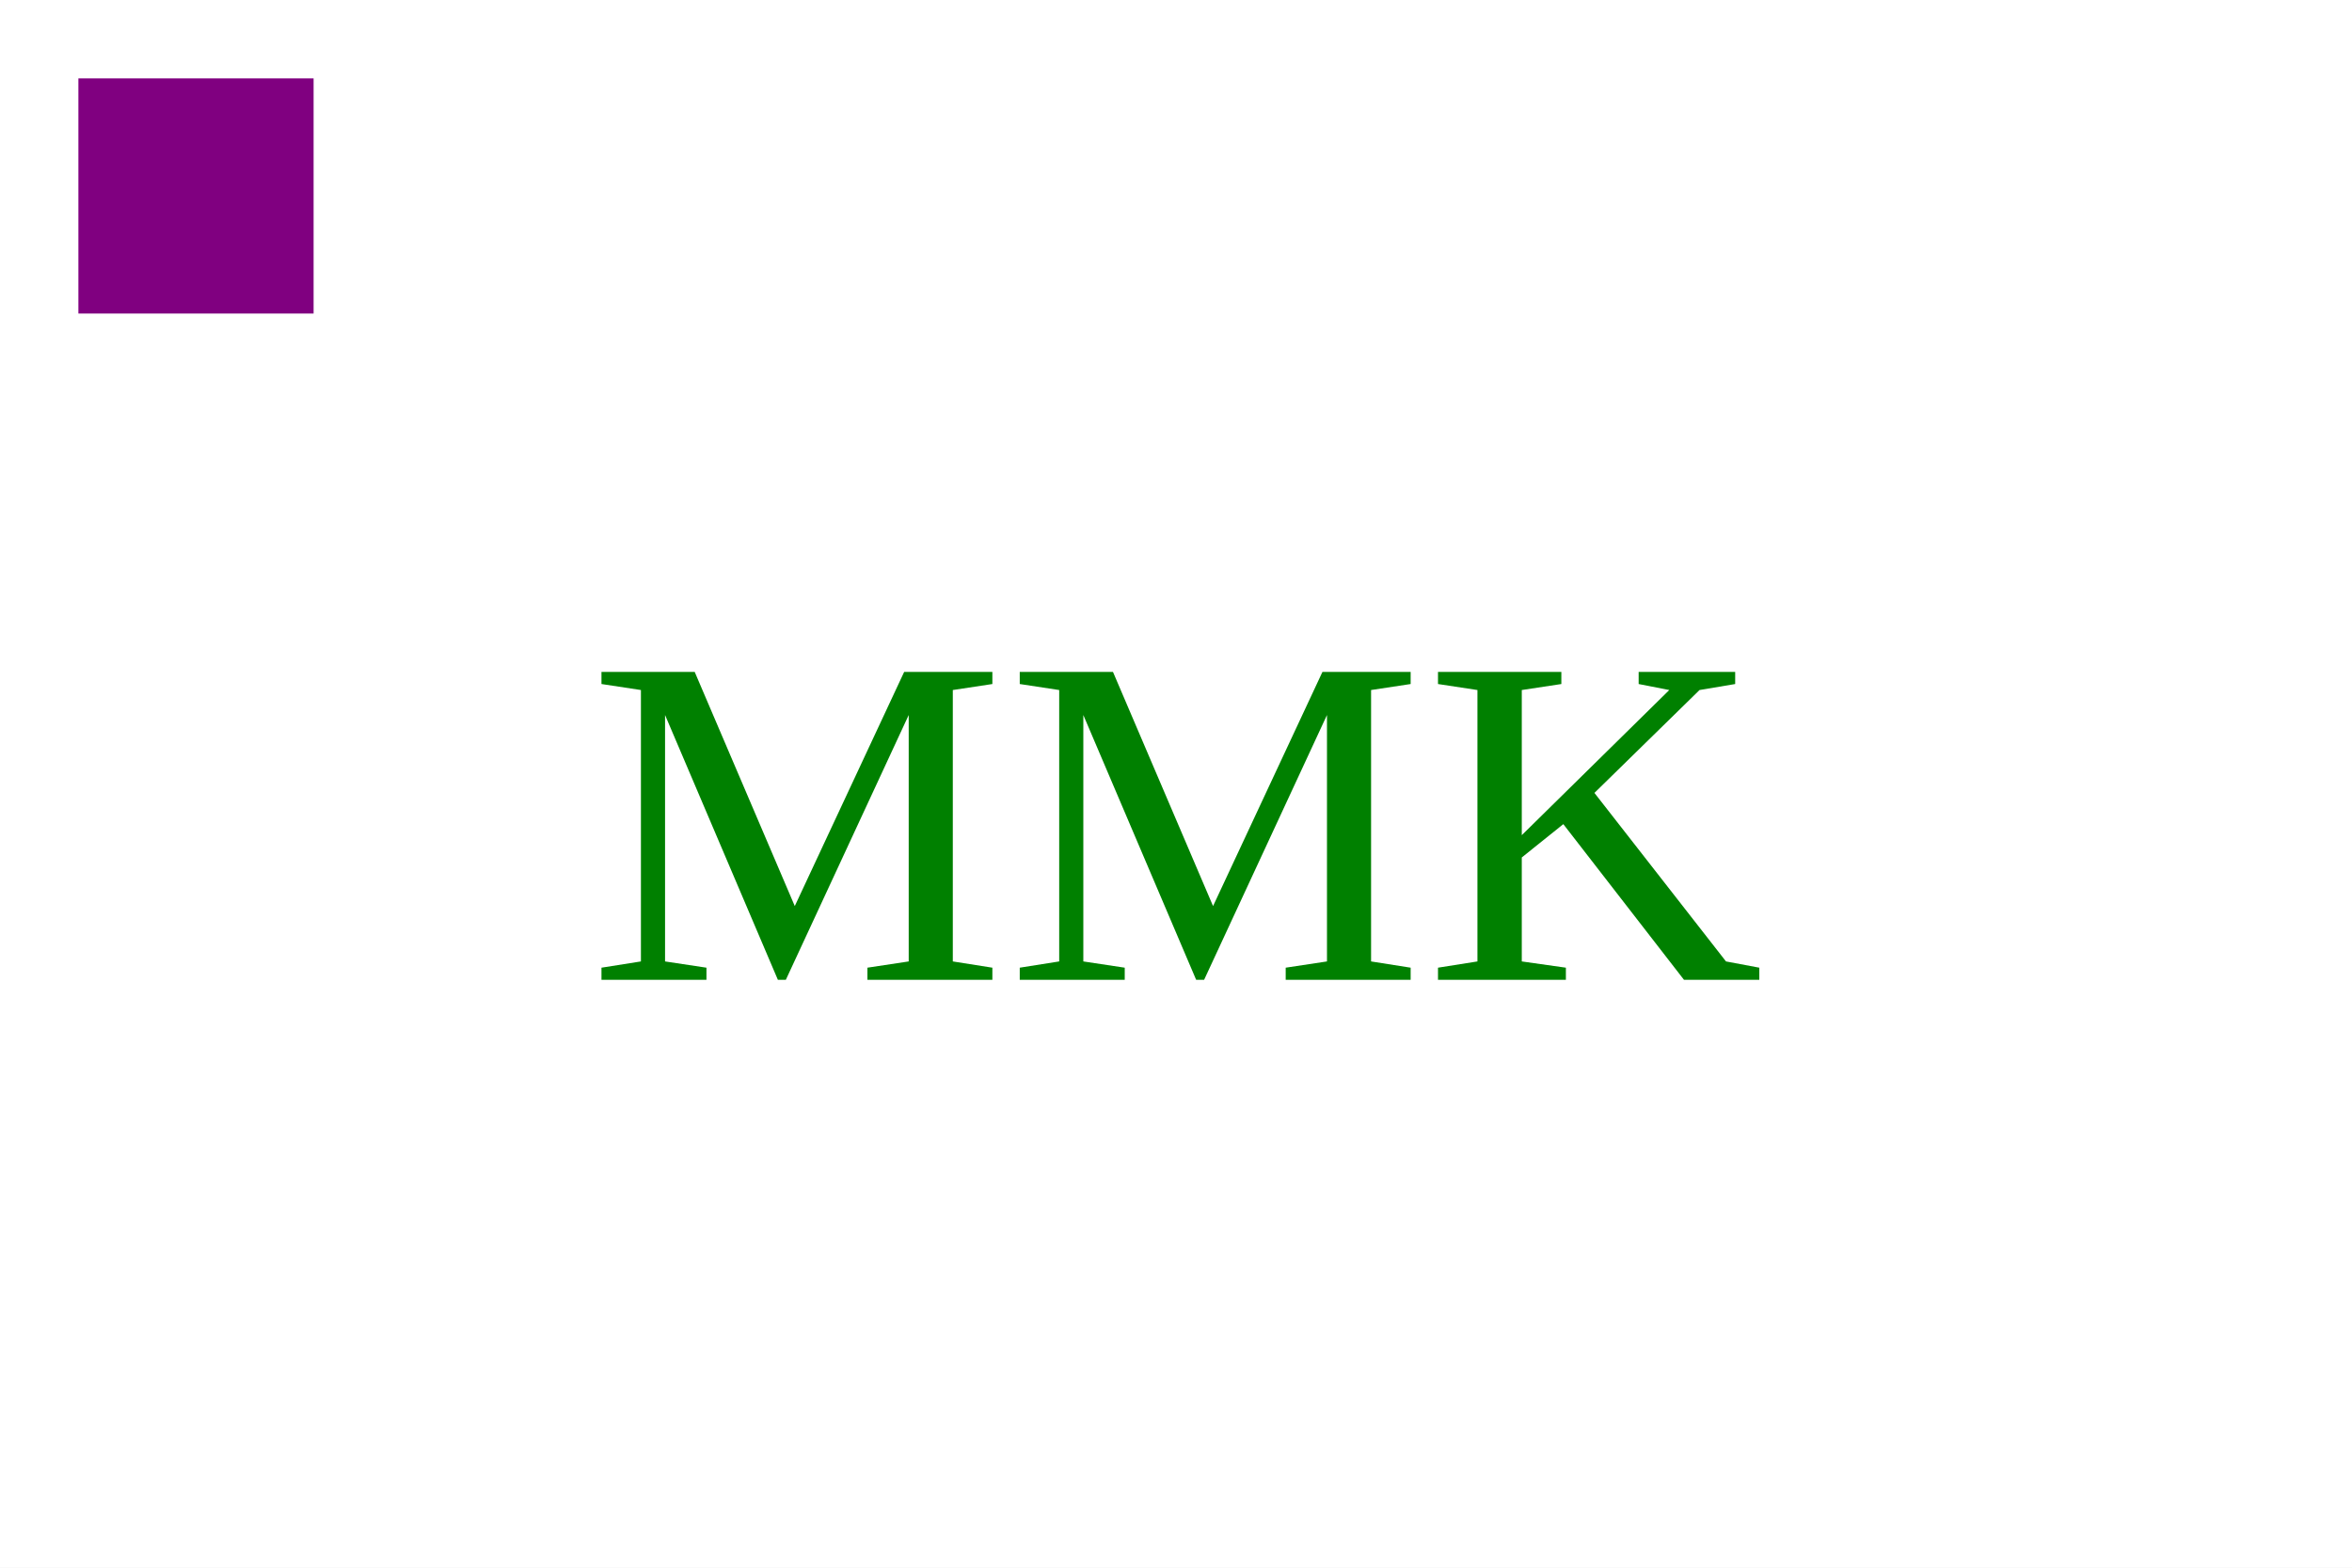
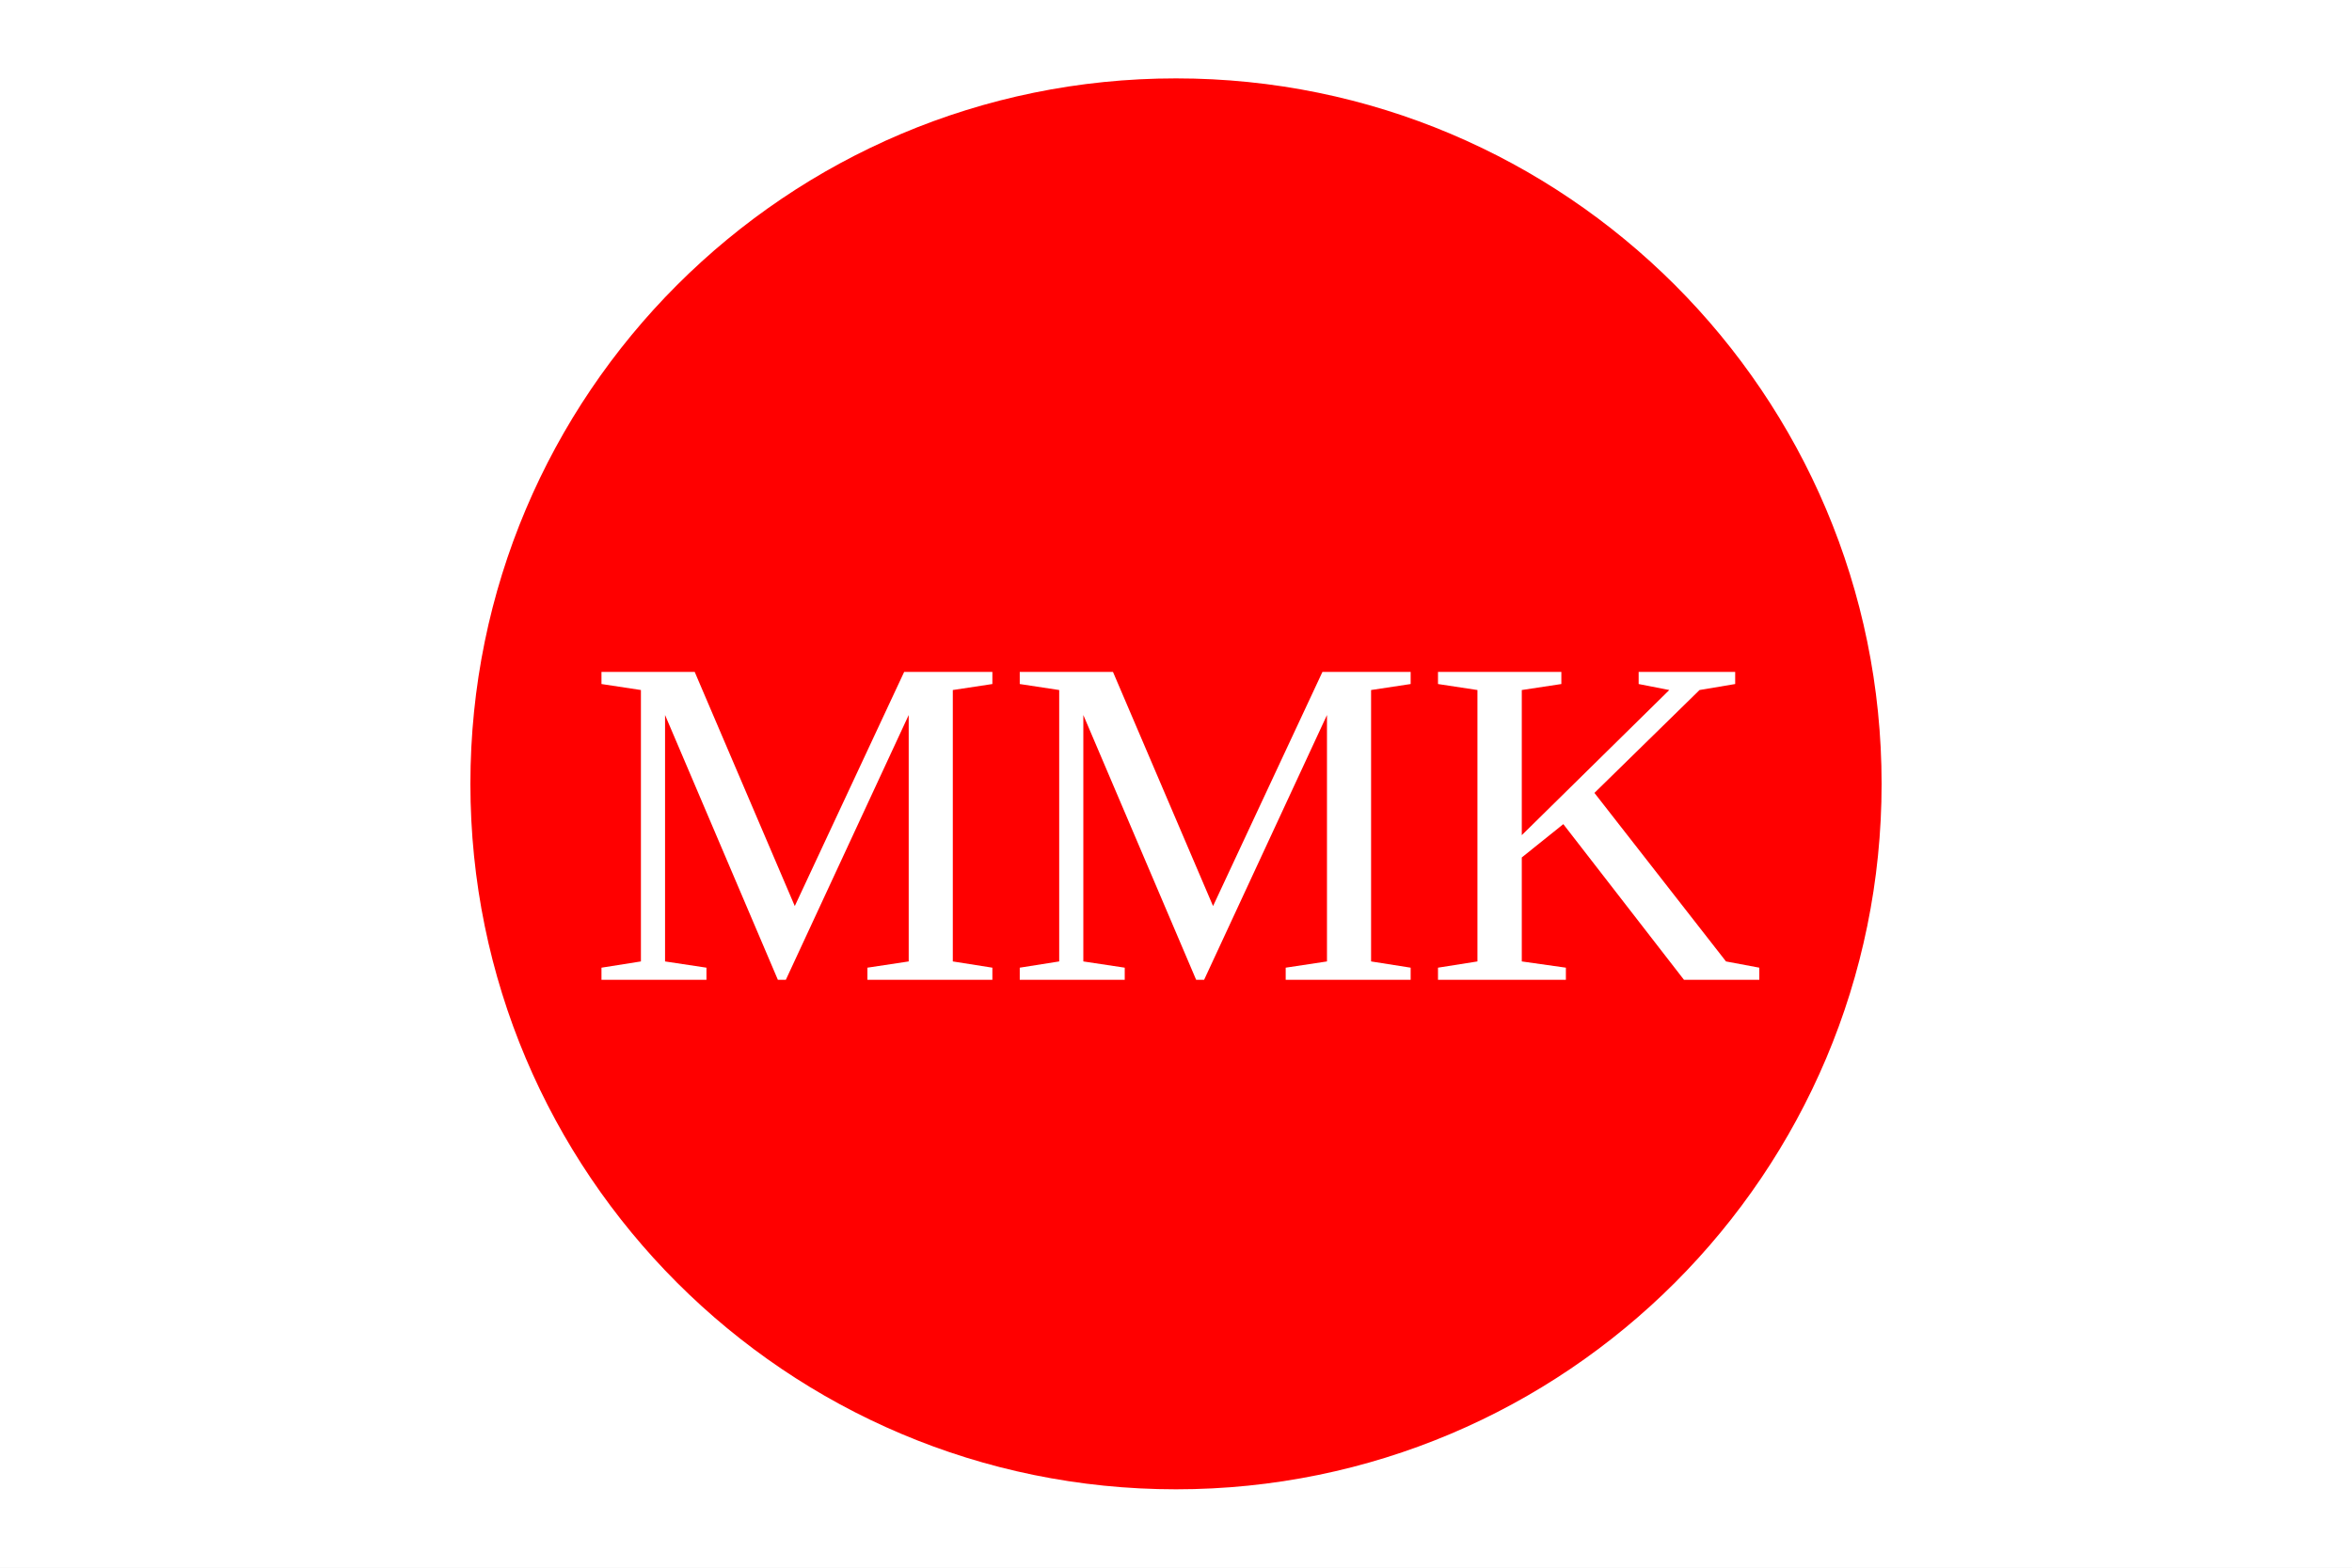
<svg xmlns="http://www.w3.org/2000/svg" version="1.1" width="300" height="200">
  <rect width="100%" height="100%" fill="white" />
-   <rect x="10" y="10" width="30" height="30" fill="purple" />
-   <text x="150" y="125" font-size="60" text-anchor="middle" fill="green">MMK</text>
+   <circle cx="150" cy="100" r="90" fill="Red" />
+   <text x="150" y="125" font-size="60" text-anchor="middle" fill="#FFFFFF">MMK</text>
</svg>
